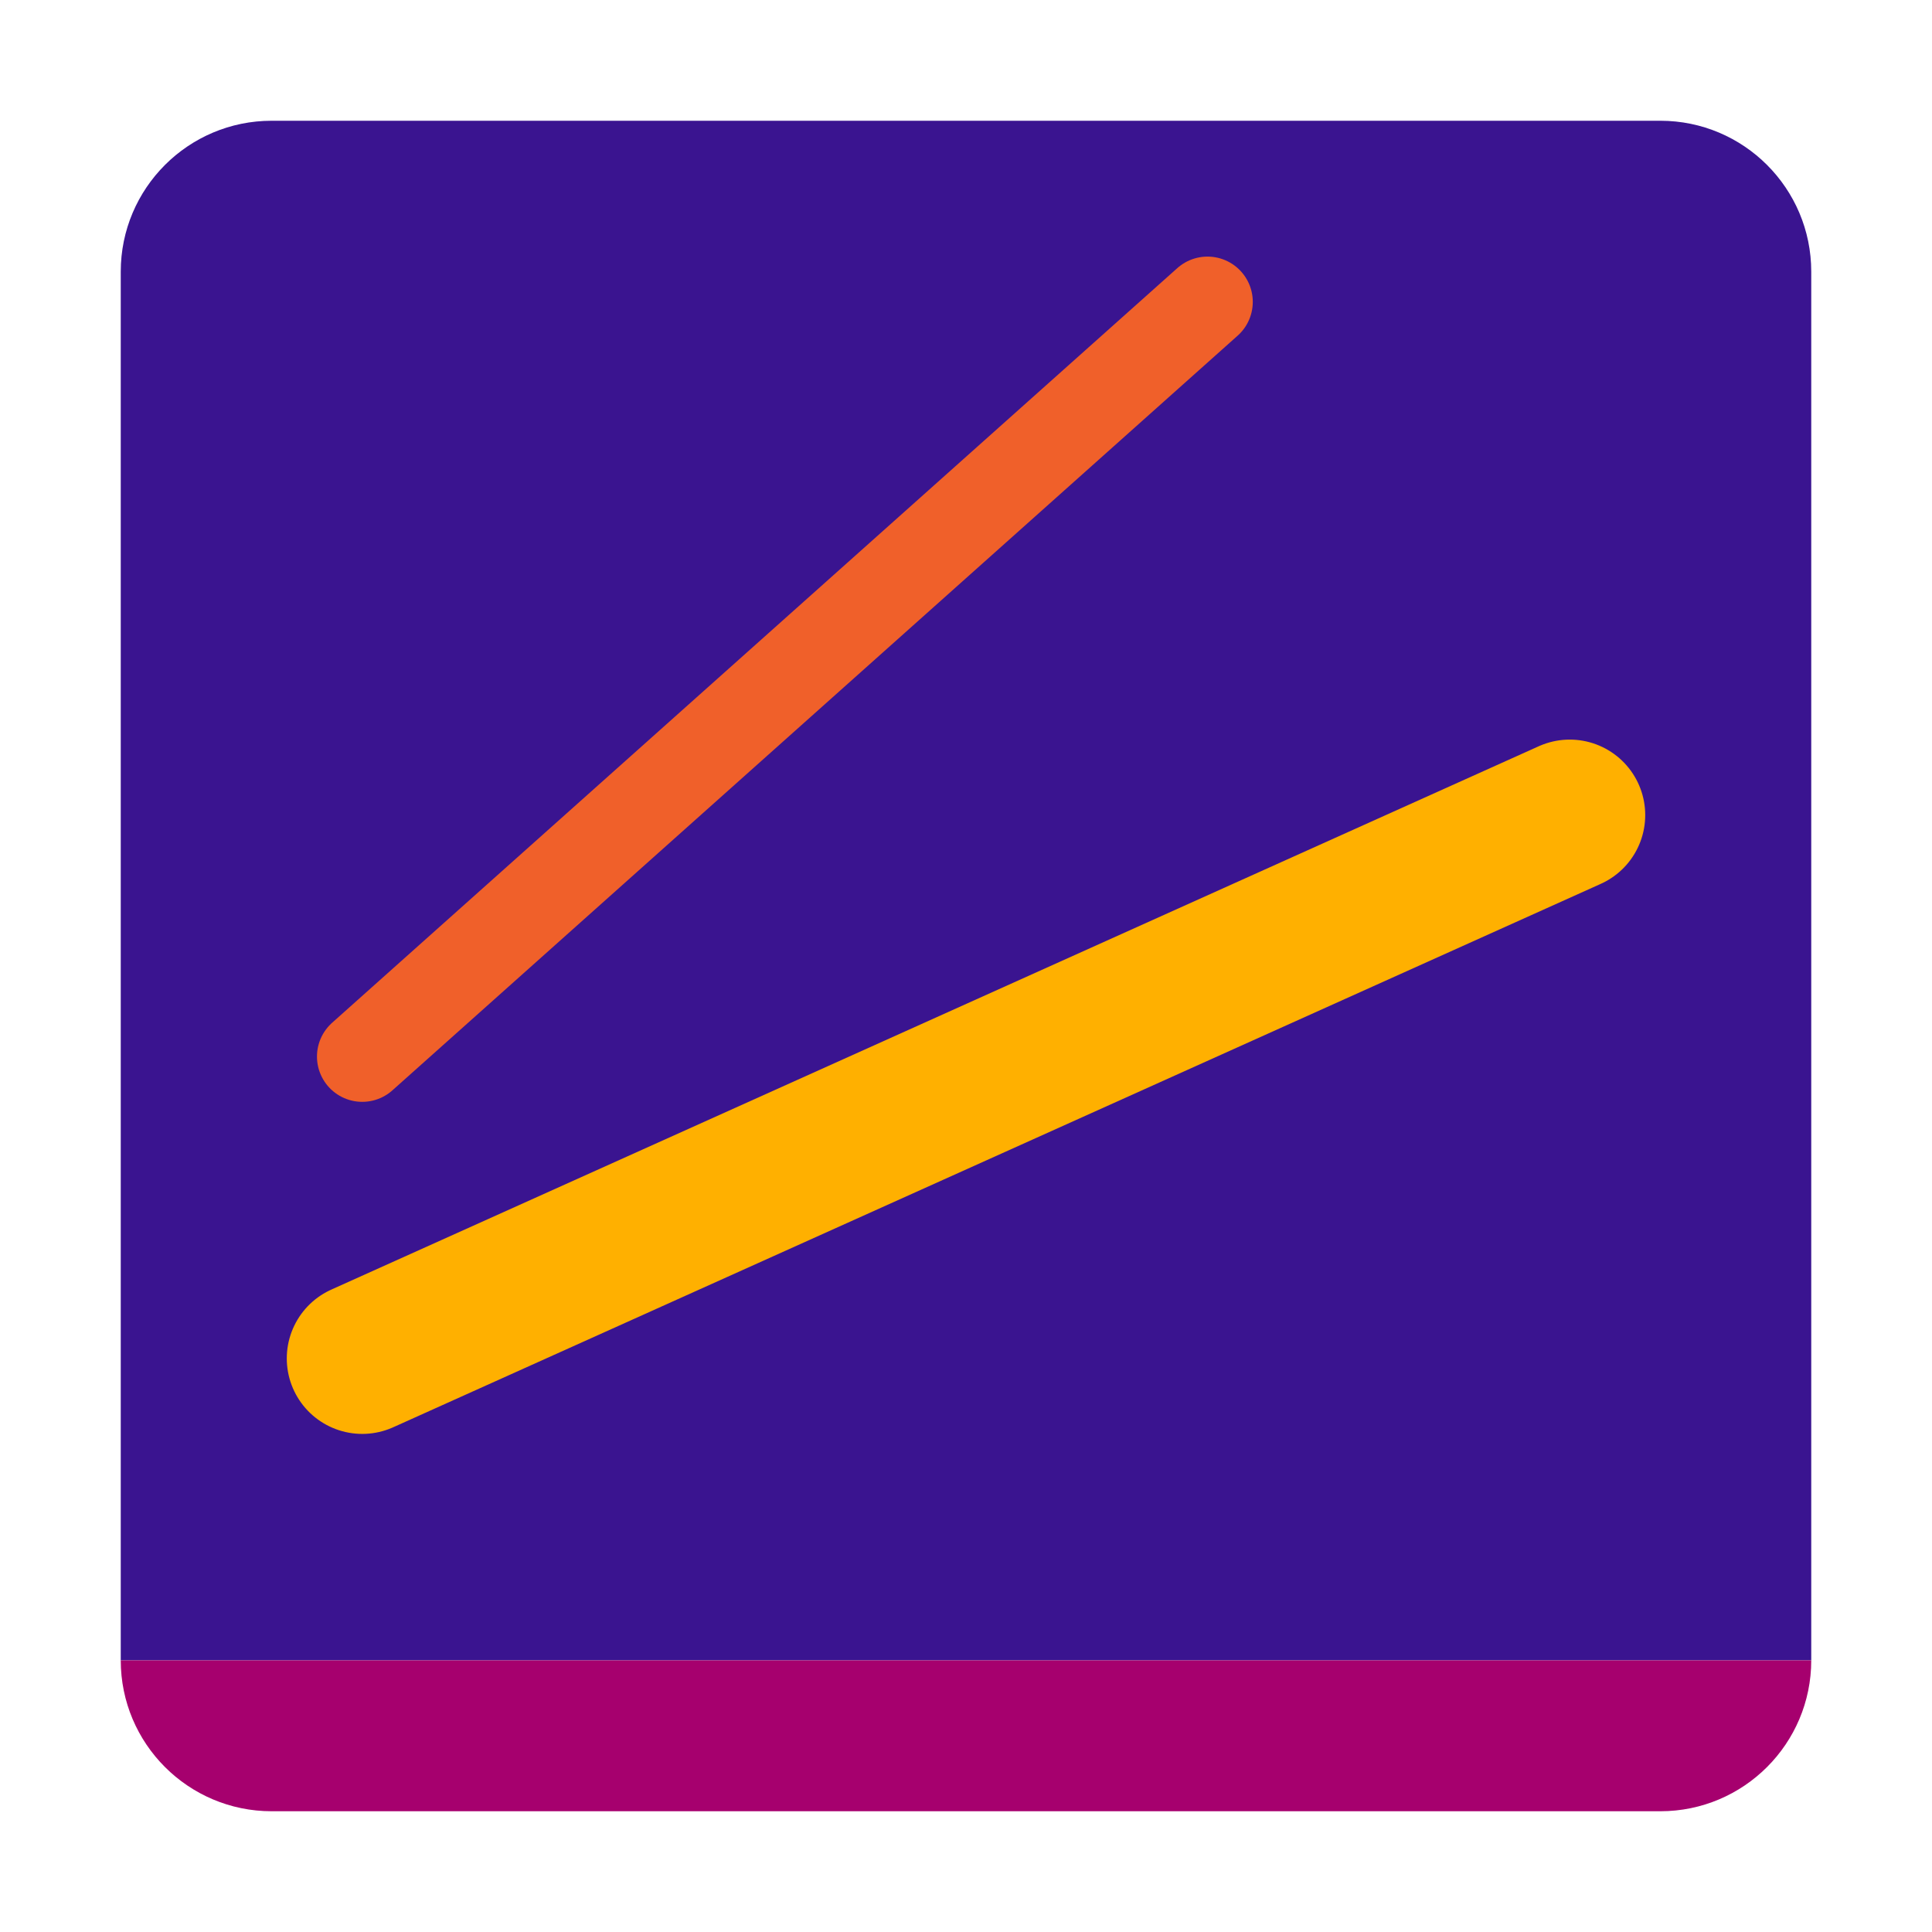
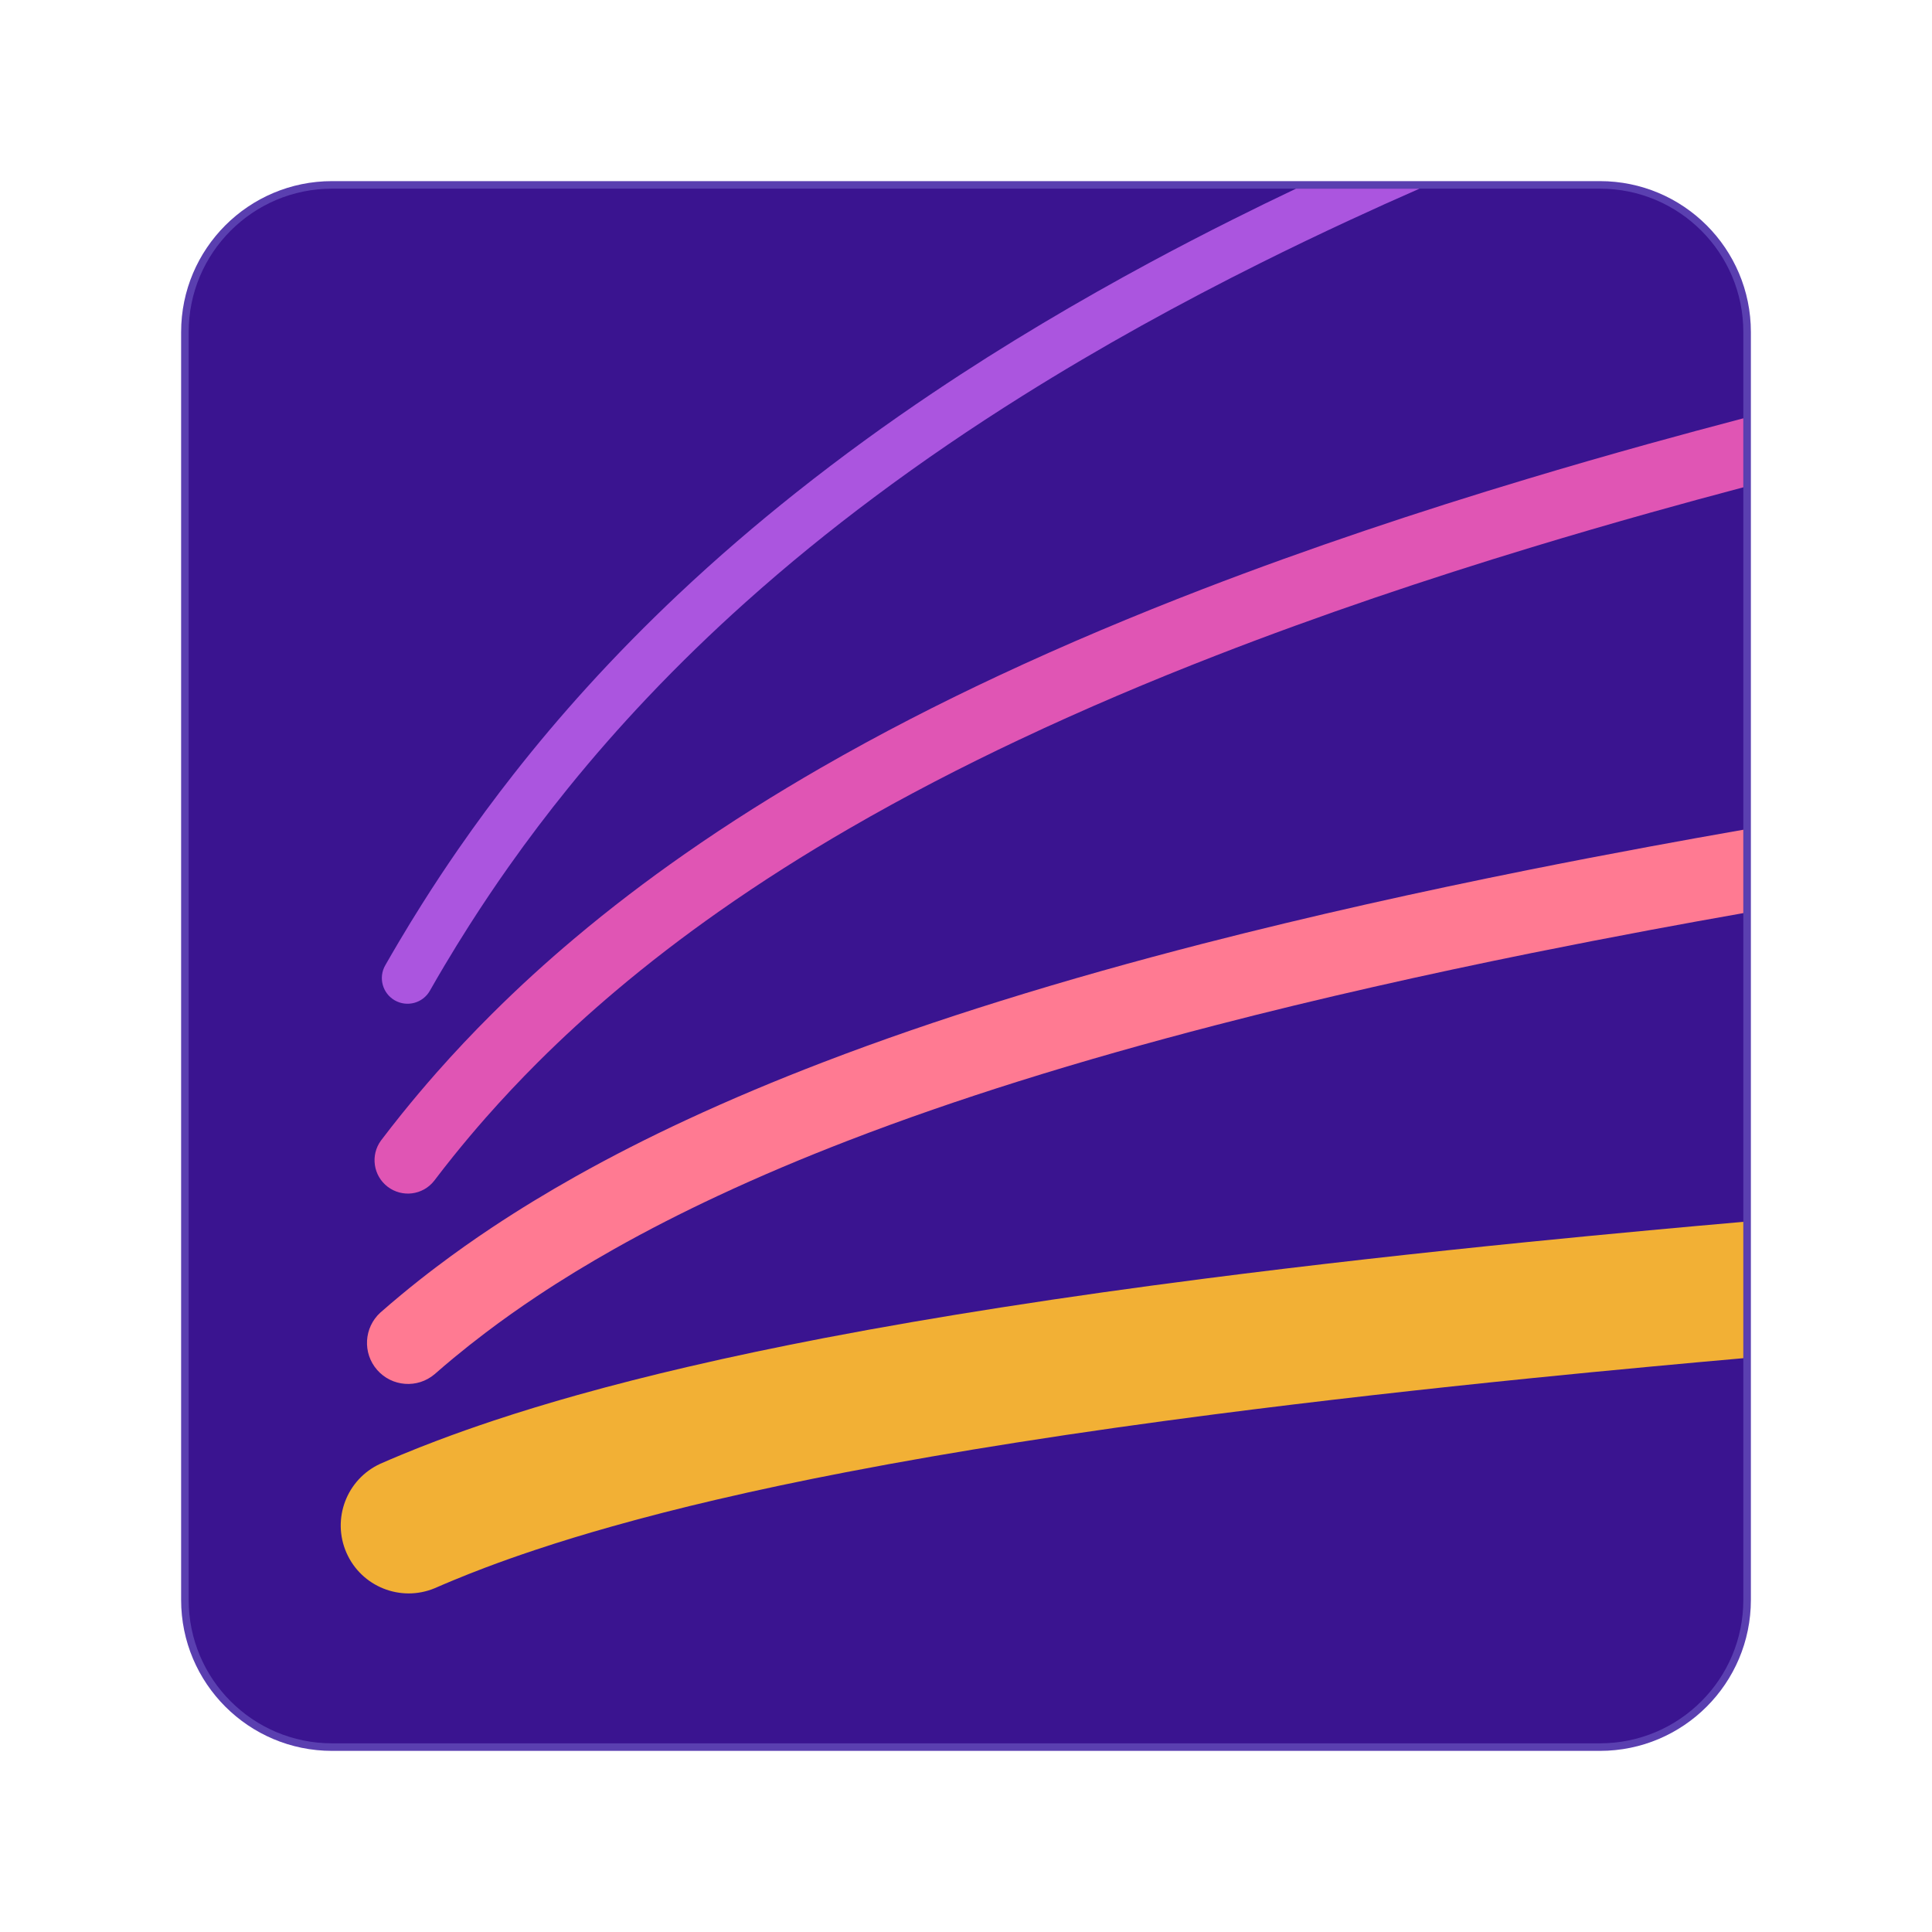
- <svg xmlns="http://www.w3.org/2000/svg" width="256" height="256" viewBox="0 0 256 256">
-   <path id="tile" fill="#3a1490" d="M16 220 V36 A20 20 0 0 1 36 16 H220 A20 20 0 0 1 240 36 V220 Z" />
-   <path id="floor" fill="#a6006e" d="M16 220 H240 V220 A20 20 0 0 1 220 240 H36 A20 20 0 0 1 16 220 Z" />
-   <path id="harmonic" fill="none" stroke="#f0602a" stroke-width="12" stroke-linecap="round" d="M48 140 L160 40" />
-   <path id="glide" fill="none" stroke="#ffb000" stroke-width="20" stroke-linecap="round" d="M48 180 L208 108" />
+ <svg xmlns="http://www.w3.org/2000/svg" width="256" height="256" viewBox="0 0 64 64">
+   <rect id="rim" fill="#5a3fb0" x="6" y="6" width="52" height="52" rx="5" />
+   <rect id="tile" fill="#3a1490" x="6.25" y="6.25" width="51.5" height="51.5" rx="4.75" />
+   <path id="h4" fill="#ab55df" d="M12.761 31.979 C12.913 31.713 13.064 31.453 13.216 31.197 C13.468 30.771 13.72 30.359 13.973 29.959 C14.377 29.318 14.781 28.709 15.185 28.125 C15.791 27.25 16.397 26.432 17.003 25.66 C17.81 24.629 18.618 23.679 19.425 22.789 C20.435 21.676 21.443 20.657 22.451 19.706 C23.762 18.47 25.071 17.35 26.38 16.311 C27.889 15.113 29.397 14.023 30.904 13.012 C32.109 12.203 33.313 11.444 34.517 10.725 C35.721 10.006 36.923 9.327 38.125 8.679 C39.027 8.194 39.928 7.727 40.829 7.276 C41.53 6.925 42.23 6.583 42.931 6.25 L47.022 6.25 C46.252 6.588 45.483 6.934 44.715 7.291 C43.726 7.749 42.738 8.223 41.751 8.716 C40.434 9.373 39.118 10.063 37.802 10.794 C36.487 11.525 35.173 12.297 33.86 13.12 C32.218 14.15 30.578 15.26 28.94 16.485 C27.52 17.546 26.102 18.692 24.685 19.962 C23.595 20.939 22.506 21.988 21.417 23.14 C20.547 24.061 19.676 25.047 18.806 26.124 C18.154 26.931 17.501 27.788 16.849 28.712 C16.414 29.328 15.979 29.974 15.544 30.656 C15.272 31.082 15 31.523 14.728 31.98 C14.565 32.254 14.402 32.534 14.239 32.821 A0.85 0.85 0 0 1 12.761 31.979Z" />
+   <path id="h3" fill="#e055b4" d="M12.62 37.782 C12.849 37.48 13.078 37.187 13.307 36.903 C13.689 36.429 14.071 35.977 14.452 35.544 C15.063 34.852 15.673 34.207 16.283 33.6 C17.197 32.689 18.11 31.861 19.022 31.093 C20.238 30.068 21.452 29.15 22.664 28.303 C24.178 27.245 25.69 26.301 27.198 25.432 C29.16 24.303 31.116 23.303 33.07 22.388 C35.324 21.332 37.574 20.39 39.82 19.523 C41.618 18.83 43.414 18.186 45.208 17.58 C47.002 16.974 48.795 16.405 50.587 15.867 C51.931 15.462 53.275 15.075 54.617 14.702 C55.662 14.412 56.706 14.131 57.75 13.857 L57.75 16.143 C56.729 16.413 55.708 16.691 54.688 16.977 C53.376 17.345 52.064 17.727 50.753 18.125 C49.005 18.656 47.259 19.215 45.513 19.81 C43.768 20.406 42.023 21.037 40.281 21.715 C38.103 22.562 35.928 23.482 33.757 24.507 C31.876 25.396 29.998 26.364 28.124 27.45 C26.682 28.285 25.244 29.191 23.808 30.2 C22.66 31.007 21.513 31.88 20.369 32.848 C19.511 33.574 18.654 34.354 17.798 35.209 C17.228 35.779 16.658 36.383 16.088 37.03 C15.732 37.435 15.376 37.857 15.02 38.299 C14.807 38.564 14.594 38.837 14.38 39.118 A1.105 1.105 0 0 1 12.62 37.782Z" />
+   <path id="h2" fill="#ff7a92" d="M12.603 43.478 C12.835 43.274 13.068 43.076 13.3 42.884 C13.687 42.563 14.073 42.258 14.459 41.967 C15.076 41.5 15.692 41.066 16.306 40.658 C17.228 40.046 18.146 39.491 19.062 38.976 C20.283 38.29 21.499 37.676 22.712 37.111 C24.229 36.405 25.74 35.775 27.247 35.196 C29.207 34.443 31.162 33.777 33.112 33.168 C35.363 32.464 37.609 31.837 39.852 31.259 C41.646 30.798 43.438 30.369 45.23 29.965 C47.021 29.561 48.811 29.183 50.599 28.824 C51.941 28.555 53.282 28.297 54.623 28.049 C55.665 27.856 56.708 27.668 57.75 27.486 L57.75 30.248 C56.727 30.428 55.705 30.613 54.683 30.804 C53.368 31.05 52.054 31.305 50.741 31.57 C48.99 31.924 47.24 32.297 45.491 32.695 C43.742 33.092 41.995 33.513 40.25 33.966 C38.068 34.532 35.889 35.145 33.714 35.829 C31.83 36.422 29.949 37.068 28.074 37.792 C26.632 38.349 25.193 38.953 23.76 39.624 C22.613 40.161 21.469 40.741 20.33 41.384 C19.476 41.866 18.624 42.382 17.775 42.948 C17.209 43.325 16.645 43.723 16.082 44.15 C15.73 44.416 15.379 44.694 15.028 44.984 C14.818 45.158 14.607 45.338 14.397 45.522 A1.36 1.36 0 0 1 12.603 43.478Z" />
+   <path id="fundamental" fill="#f2b035" d="M12.596 48.49 C12.833 48.386 13.07 48.285 13.306 48.187 C13.699 48.024 14.091 47.869 14.482 47.722 C15.107 47.485 15.728 47.267 16.346 47.061 C17.274 46.753 18.196 46.474 19.114 46.216 C20.338 45.873 21.555 45.565 22.767 45.283 C24.283 44.929 25.793 44.615 27.298 44.325 C29.256 43.95 31.206 43.617 33.153 43.313 C35.4 42.961 37.641 42.648 39.88 42.36 C41.672 42.129 43.461 41.915 45.249 41.713 C47.037 41.512 48.824 41.322 50.61 41.143 C51.95 41.009 53.289 40.88 54.627 40.756 C55.668 40.659 56.709 40.566 57.75 40.475 L57.75 44.992 C56.726 45.082 55.702 45.175 54.678 45.271 C53.362 45.393 52.046 45.521 50.73 45.654 C48.976 45.831 47.223 46.018 45.472 46.217 C43.72 46.416 41.969 46.627 40.221 46.853 C38.035 47.136 35.851 47.443 33.673 47.786 C31.785 48.083 29.901 48.406 28.023 48.769 C26.579 49.047 25.138 49.349 23.704 49.685 C22.557 49.953 21.414 50.243 20.278 50.564 C19.426 50.804 18.577 51.061 17.735 51.342 C17.173 51.529 16.614 51.726 16.059 51.936 C15.712 52.068 15.366 52.204 15.022 52.347 C14.815 52.432 14.61 52.52 14.404 52.61 A2.25 2.25 0 0 1 12.596 48.49Z" />
</svg>
